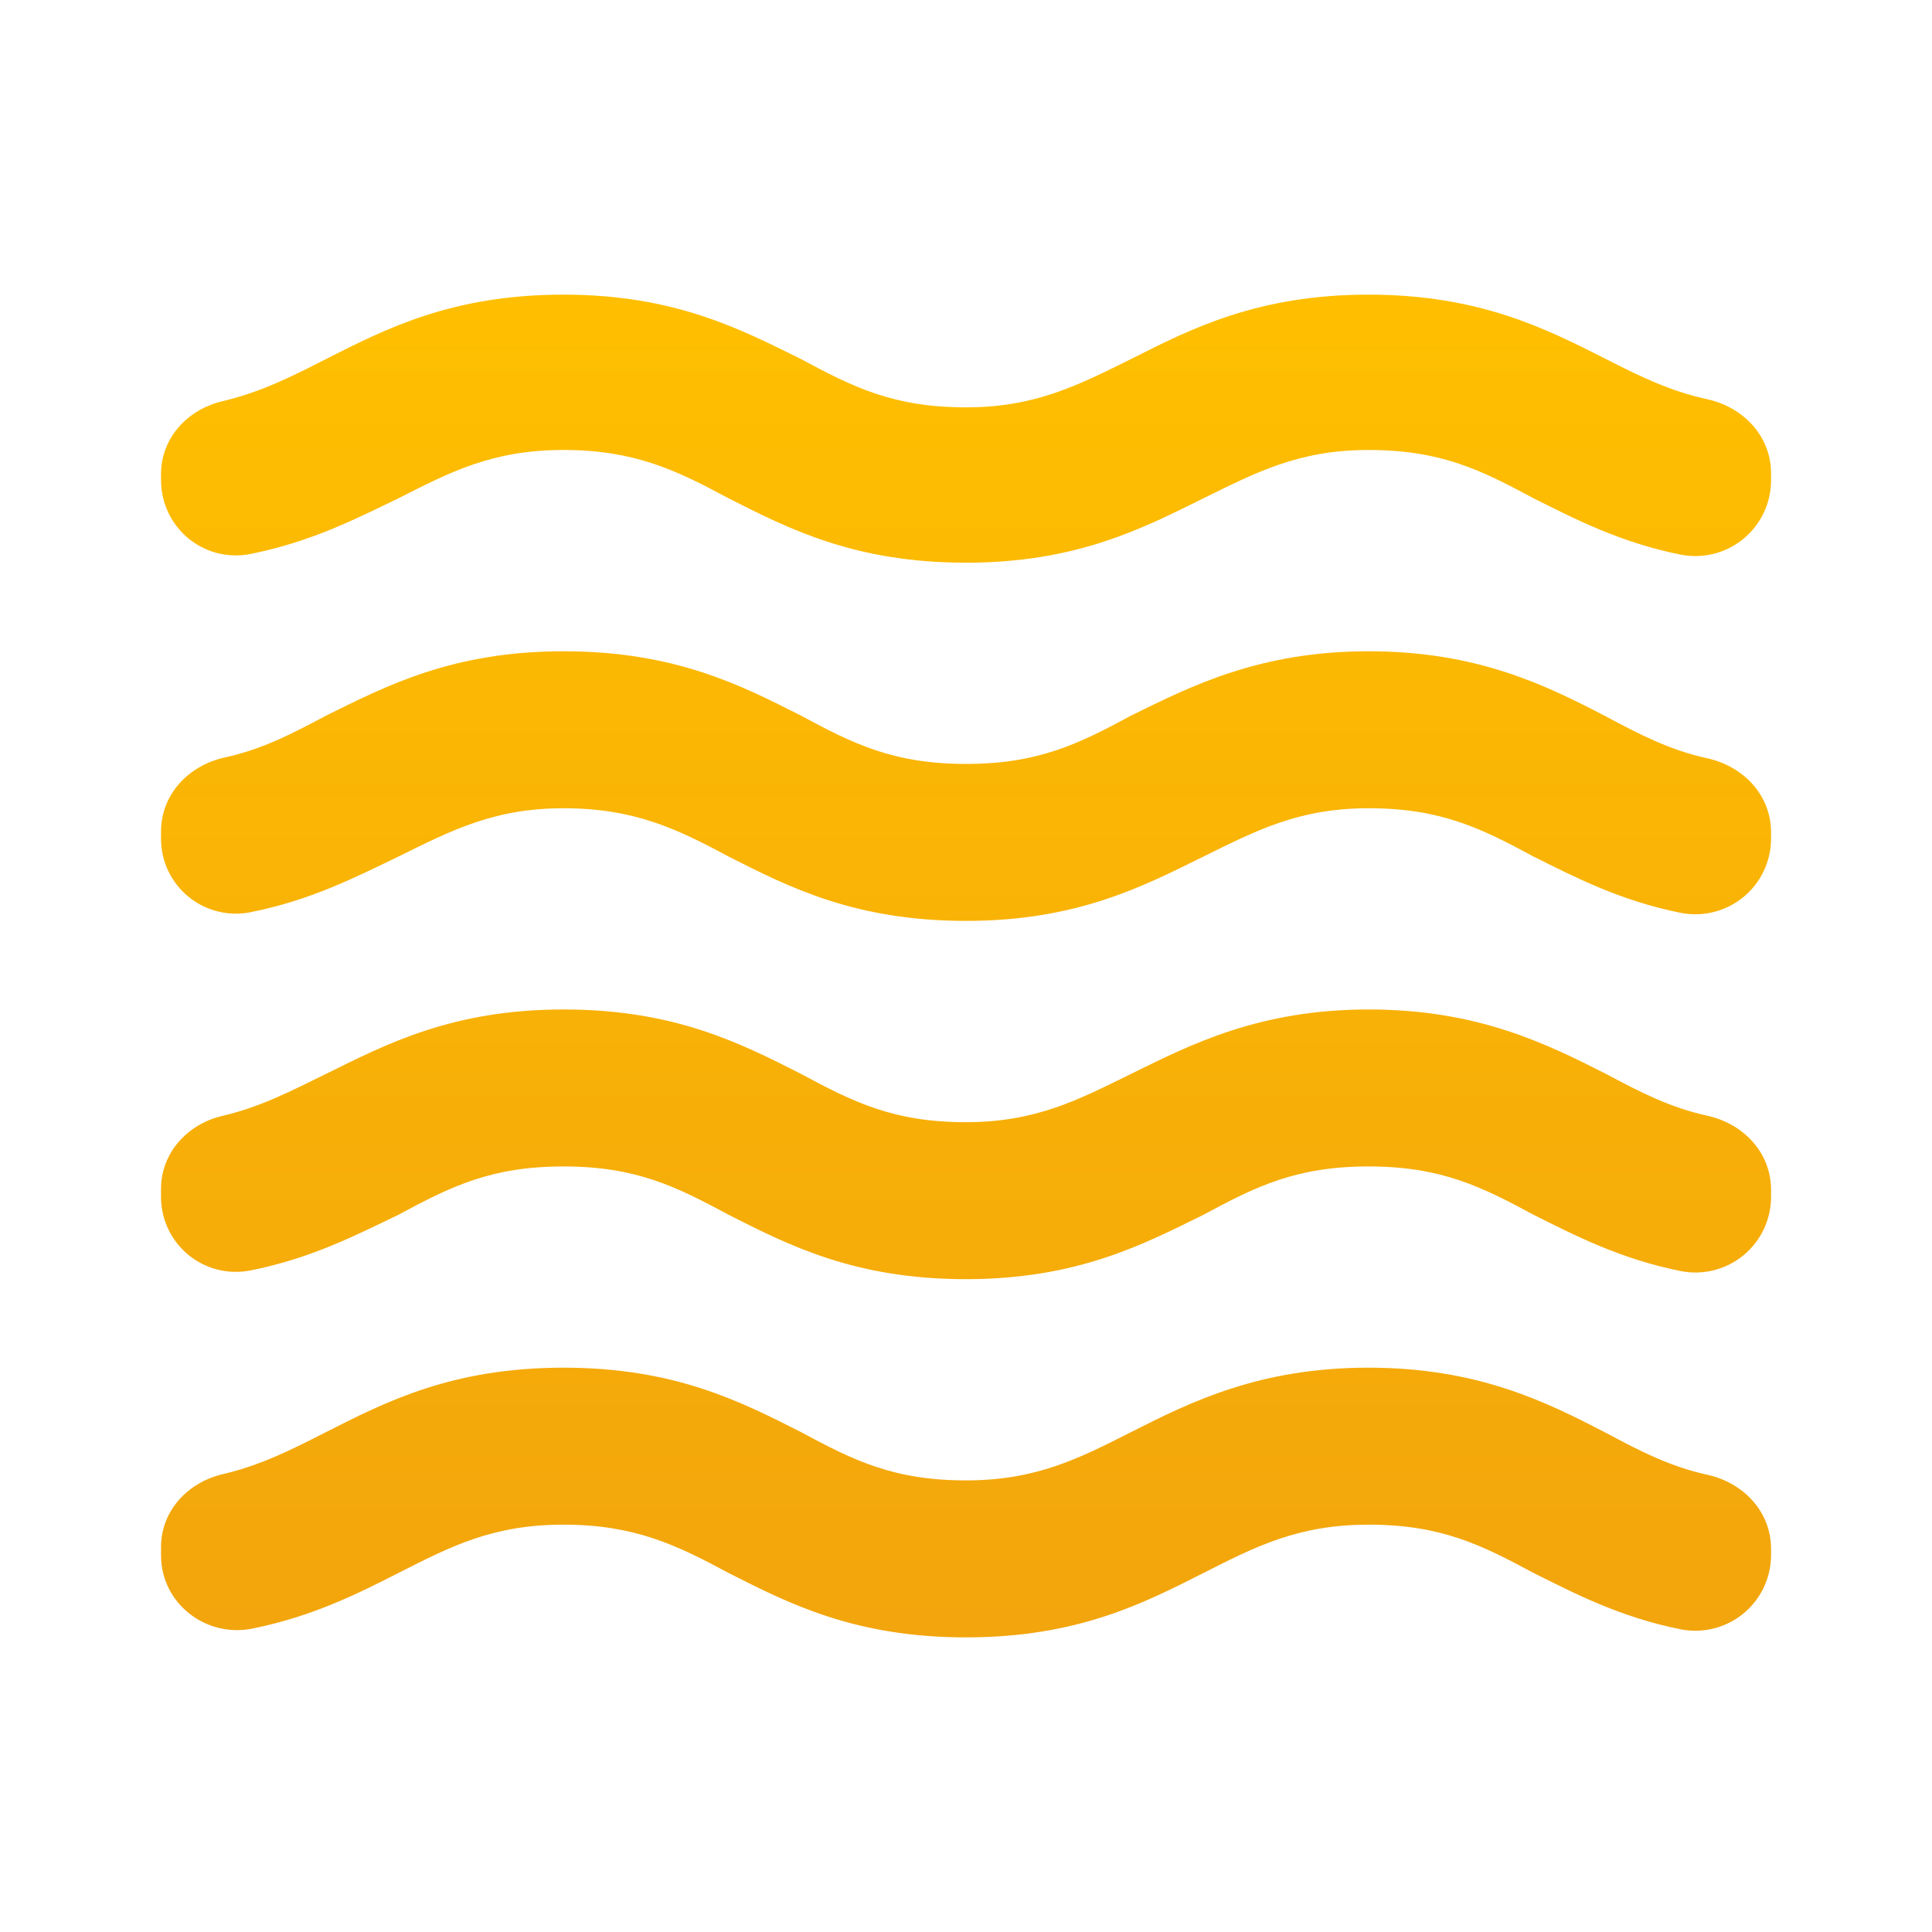
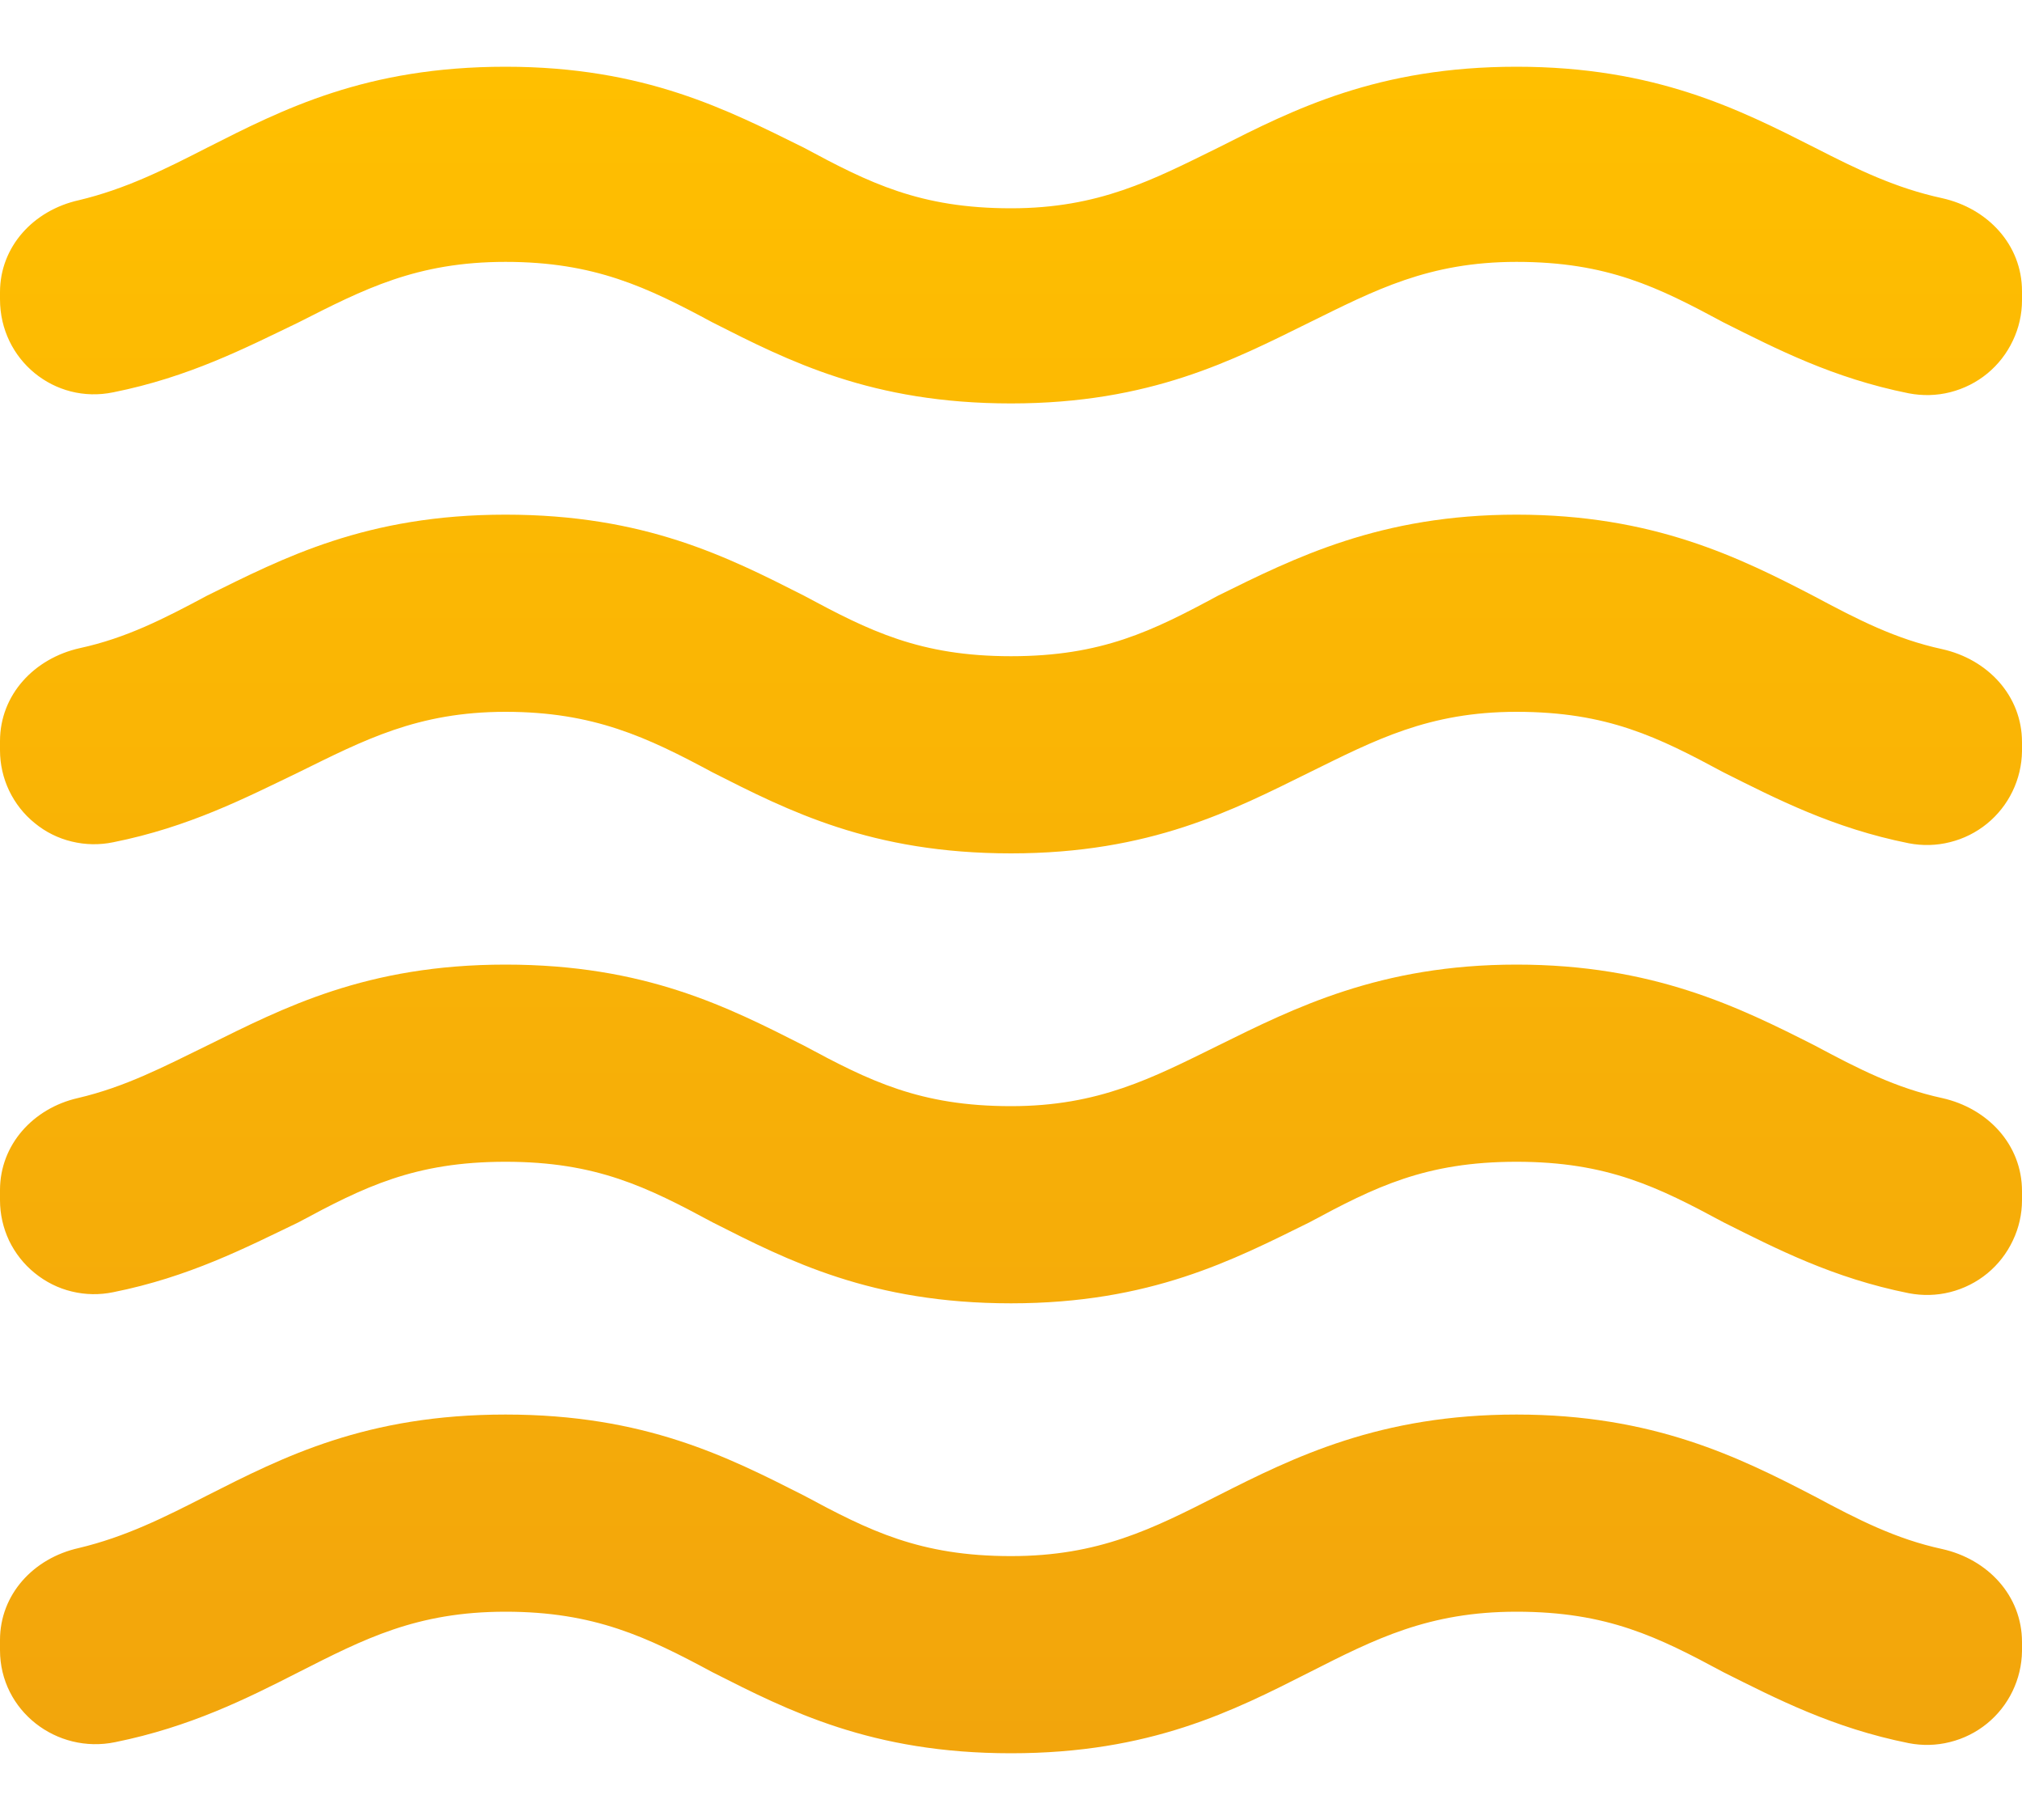
- <svg xmlns="http://www.w3.org/2000/svg" width="32" height="32" fill="none">
-   <path d="M22.667 22.653c-1.8 0-2.933.56-3.933 1.067-.867.44-1.574.8-2.734.8-1.2 0-1.866-.333-2.733-.8-1-.507-2.093-1.067-3.933-1.067-1.84 0-2.934.56-3.934 1.067-.573.293-1.08.547-1.693.693-.6.134-1.04.614-1.04 1.214v.133c0 .8.747 1.373 1.52 1.213.987-.2 1.733-.573 2.413-.92.867-.44 1.56-.8 2.734-.8 1.173 0 1.866.334 2.733.8 1 .507 2.093 1.067 3.933 1.067 1.84 0 2.934-.56 3.934-1.067.866-.44 1.573-.8 2.733-.8 1.2 0 1.867.334 2.733.8.694.347 1.44.734 2.44.934a1.254 1.254 0 0 0 1.494-1.214v-.12c0-.613-.454-1.093-1.054-1.226-.613-.134-1.106-.387-1.68-.694-1-.52-2.133-1.08-3.933-1.08Zm0-5.933c-1.8 0-2.933.573-3.933 1.067-.867.426-1.574.8-2.734.8-1.2 0-1.866-.334-2.733-.8-1-.507-2.093-1.067-3.933-1.067-1.84 0-2.934.573-3.934 1.067-.573.28-1.08.546-1.706.693-.587.133-1.027.613-1.027 1.213v.134A1.24 1.24 0 0 0 4.16 21.04c1-.2 1.747-.587 2.44-.92.867-.467 1.534-.8 2.734-.8s1.866.333 2.733.8c1 .507 2.093 1.067 3.933 1.067 1.84 0 2.934-.574 3.934-1.067.866-.467 1.533-.8 2.733-.8 1.2 0 1.867.333 2.733.8.694.347 1.44.733 2.44.933a1.252 1.252 0 0 0 1.494-1.226v-.12c0-.614-.454-1.094-1.054-1.227-.613-.133-1.106-.387-1.68-.693-1-.507-2.133-1.067-3.933-1.067ZM26.6 5.947c-1-.507-2.106-1.067-3.933-1.067s-2.933.56-3.933 1.067c-.867.426-1.574.8-2.734.8-1.2 0-1.866-.334-2.733-.8-1-.494-2.093-1.067-3.933-1.067-1.84 0-2.934.56-3.934 1.067-.573.293-1.08.546-1.693.693-.6.133-1.04.613-1.04 1.213v.094c0 .8.72 1.386 1.493 1.226 1-.2 1.747-.586 2.44-.92.867-.44 1.56-.8 2.734-.8 1.173 0 1.866.334 2.733.8 1 .507 2.093 1.067 3.933 1.067 1.84 0 2.934-.573 3.934-1.067.866-.426 1.573-.8 2.733-.8 1.2 0 1.867.334 2.733.8.694.347 1.44.734 2.44.934a1.254 1.254 0 0 0 1.494-1.227v-.12c0-.613-.454-1.093-1.054-1.227-.613-.133-1.106-.373-1.68-.666Zm-3.933 4.84c-1.8 0-2.933.573-3.933 1.066-.867.467-1.534.8-2.734.8s-1.866-.333-2.733-.8c-1-.506-2.093-1.066-3.933-1.066-1.84 0-2.934.573-3.934 1.066-.573.307-1.066.56-1.68.694-.6.133-1.053.613-1.053 1.226v.12a1.24 1.24 0 0 0 1.493 1.214c1-.2 1.747-.587 2.44-.92.867-.427 1.574-.8 2.734-.8s1.866.333 2.733.8c1 .506 2.093 1.066 3.933 1.066 1.84 0 2.934-.573 3.934-1.066.866-.427 1.573-.8 2.733-.8 1.2 0 1.867.333 2.733.8.694.346 1.44.733 2.44.933a1.254 1.254 0 0 0 1.494-1.213v-.12c0-.614-.454-1.094-1.054-1.227-.613-.133-1.106-.387-1.68-.693-1-.52-2.133-1.08-3.933-1.08Z" fill="url(#a)" />
+ <svg xmlns="http://www.w3.org/2000/svg" width="20" height="18" viewBox="0 0 20 18" fill="none">
+   <path d="M15 13.99C13.65 13.99 12.8 14.41 12.05 14.79C11.4 15.12 10.87 15.39 10 15.39C9.1 15.39 8.6 15.14 7.95 14.79C7.2 14.41 6.38 13.99 5 13.99C3.62 13.99 2.8 14.41 2.05 14.79C1.62 15.01 1.24 15.2 0.78 15.31C0.33 15.41 0 15.77 0 16.22V16.32C0 16.92 0.56 17.35 1.14 17.23C1.88 17.08 2.44 16.8 2.95 16.54C3.6 16.21 4.12 15.94 5 15.94C5.88 15.94 6.4 16.19 7.05 16.54C7.8 16.92 8.62 17.34 10 17.34C11.38 17.34 12.2 16.92 12.95 16.54C13.6 16.21 14.13 15.94 15 15.94C15.9 15.94 16.4 16.19 17.05 16.54C17.57 16.8 18.13 17.09 18.88 17.24C19.015 17.266 19.154 17.263 19.288 17.229C19.421 17.196 19.546 17.134 19.653 17.047C19.76 16.96 19.846 16.851 19.906 16.727C19.966 16.603 19.998 16.468 20 16.33V16.24C20 15.78 19.66 15.42 19.21 15.32C18.75 15.22 18.38 15.03 17.95 14.8C17.2 14.41 16.35 13.99 15 13.99ZM15 9.54C13.65 9.54 12.8 9.97 12.05 10.34C11.4 10.66 10.87 10.94 10 10.94C9.1 10.94 8.6 10.69 7.95 10.34C7.2 9.96 6.38 9.54 5 9.54C3.62 9.54 2.8 9.97 2.05 10.34C1.62 10.55 1.24 10.75 0.77 10.86C0.33 10.96 0 11.32 0 11.77V11.87C5.71478e-05 12.008 0.031 12.145 0.09 12.27C0.15 12.394 0.236 12.504 0.344 12.591C0.451 12.678 0.576 12.741 0.71 12.773C0.845 12.806 0.985 12.808 1.12 12.78C1.87 12.63 2.43 12.34 2.95 12.09C3.6 11.74 4.1 11.49 5 11.49C5.9 11.49 6.4 11.74 7.05 12.09C7.8 12.47 8.62 12.89 10 12.89C11.38 12.89 12.2 12.46 12.95 12.09C13.6 11.74 14.1 11.49 15 11.49C15.9 11.49 16.4 11.74 17.05 12.09C17.57 12.35 18.13 12.64 18.88 12.79C19.016 12.816 19.156 12.813 19.29 12.779C19.424 12.745 19.55 12.682 19.657 12.594C19.764 12.506 19.85 12.395 19.909 12.27C19.969 12.145 20 12.008 20 11.87V11.78C20 11.32 19.66 10.96 19.21 10.86C18.75 10.76 18.38 10.57 17.95 10.34C17.2 9.96 16.35 9.54 15 9.54ZM17.95 1.46C17.2 1.08 16.37 0.66 15 0.66C13.63 0.66 12.8 1.08 12.05 1.46C11.4 1.78 10.87 2.06 10 2.06C9.1 2.06 8.6 1.81 7.95 1.46C7.2 1.09 6.38 0.66 5 0.66C3.62 0.66 2.8 1.08 2.05 1.46C1.62 1.68 1.24 1.87 0.78 1.98C0.33 2.08 0 2.44 0 2.89V2.96C0 3.56 0.54 4 1.12 3.88C1.87 3.73 2.43 3.44 2.95 3.19C3.6 2.86 4.12 2.59 5 2.59C5.88 2.59 6.4 2.84 7.05 3.19C7.8 3.57 8.62 3.99 10 3.99C11.38 3.99 12.2 3.56 12.95 3.19C13.6 2.87 14.13 2.59 15 2.59C15.9 2.59 16.4 2.84 17.05 3.19C17.57 3.45 18.13 3.74 18.88 3.89C19.016 3.916 19.156 3.913 19.29 3.879C19.424 3.845 19.55 3.782 19.657 3.694C19.764 3.606 19.85 3.495 19.909 3.37C19.969 3.245 20 3.108 20 2.97V2.88C20 2.42 19.66 2.06 19.21 1.96C18.75 1.86 18.38 1.68 17.95 1.46ZM15 5.09C13.65 5.09 12.8 5.52 12.05 5.89C11.4 6.24 10.9 6.49 10 6.49C9.1 6.49 8.6 6.24 7.95 5.89C7.2 5.51 6.38 5.09 5 5.09C3.62 5.09 2.8 5.52 2.05 5.89C1.62 6.12 1.25 6.31 0.79 6.41C0.34 6.51 0 6.87 0 7.33V7.42C5.71478e-05 7.558 0.031 7.695 0.09 7.819C0.15 7.944 0.236 8.054 0.344 8.141C0.451 8.229 0.576 8.291 0.71 8.323C0.845 8.356 0.985 8.358 1.12 8.33C1.87 8.18 2.43 7.89 2.95 7.64C3.6 7.32 4.13 7.04 5 7.04C5.87 7.04 6.4 7.29 7.05 7.64C7.8 8.02 8.62 8.44 10 8.44C11.38 8.44 12.2 8.01 12.95 7.64C13.6 7.32 14.13 7.04 15 7.04C15.9 7.04 16.4 7.29 17.05 7.64C17.57 7.9 18.13 8.19 18.88 8.34C19.015 8.366 19.154 8.363 19.288 8.329C19.421 8.296 19.546 8.234 19.653 8.147C19.76 8.06 19.846 7.951 19.906 7.827C19.966 7.703 19.998 7.568 20 7.43V7.34C20 6.88 19.66 6.52 19.21 6.42C18.75 6.32 18.38 6.13 17.95 5.9C17.2 5.51 16.35 5.09 15 5.09Z" fill="url(#paint0_linear_18_414)" />
  <defs>
-     <linearGradient id="a" x1="16" y1="4.88" x2="16" y2="27.12" gradientUnits="userSpaceOnUse">
+     <linearGradient id="paint0_linear_18_414" x1="10" y1="0.66" x2="10" y2="17.34" gradientUnits="userSpaceOnUse">
      <stop stop-color="#FFBF00" />
      <stop offset="1" stop-color="#F2A50C" />
    </linearGradient>
  </defs>
</svg>
